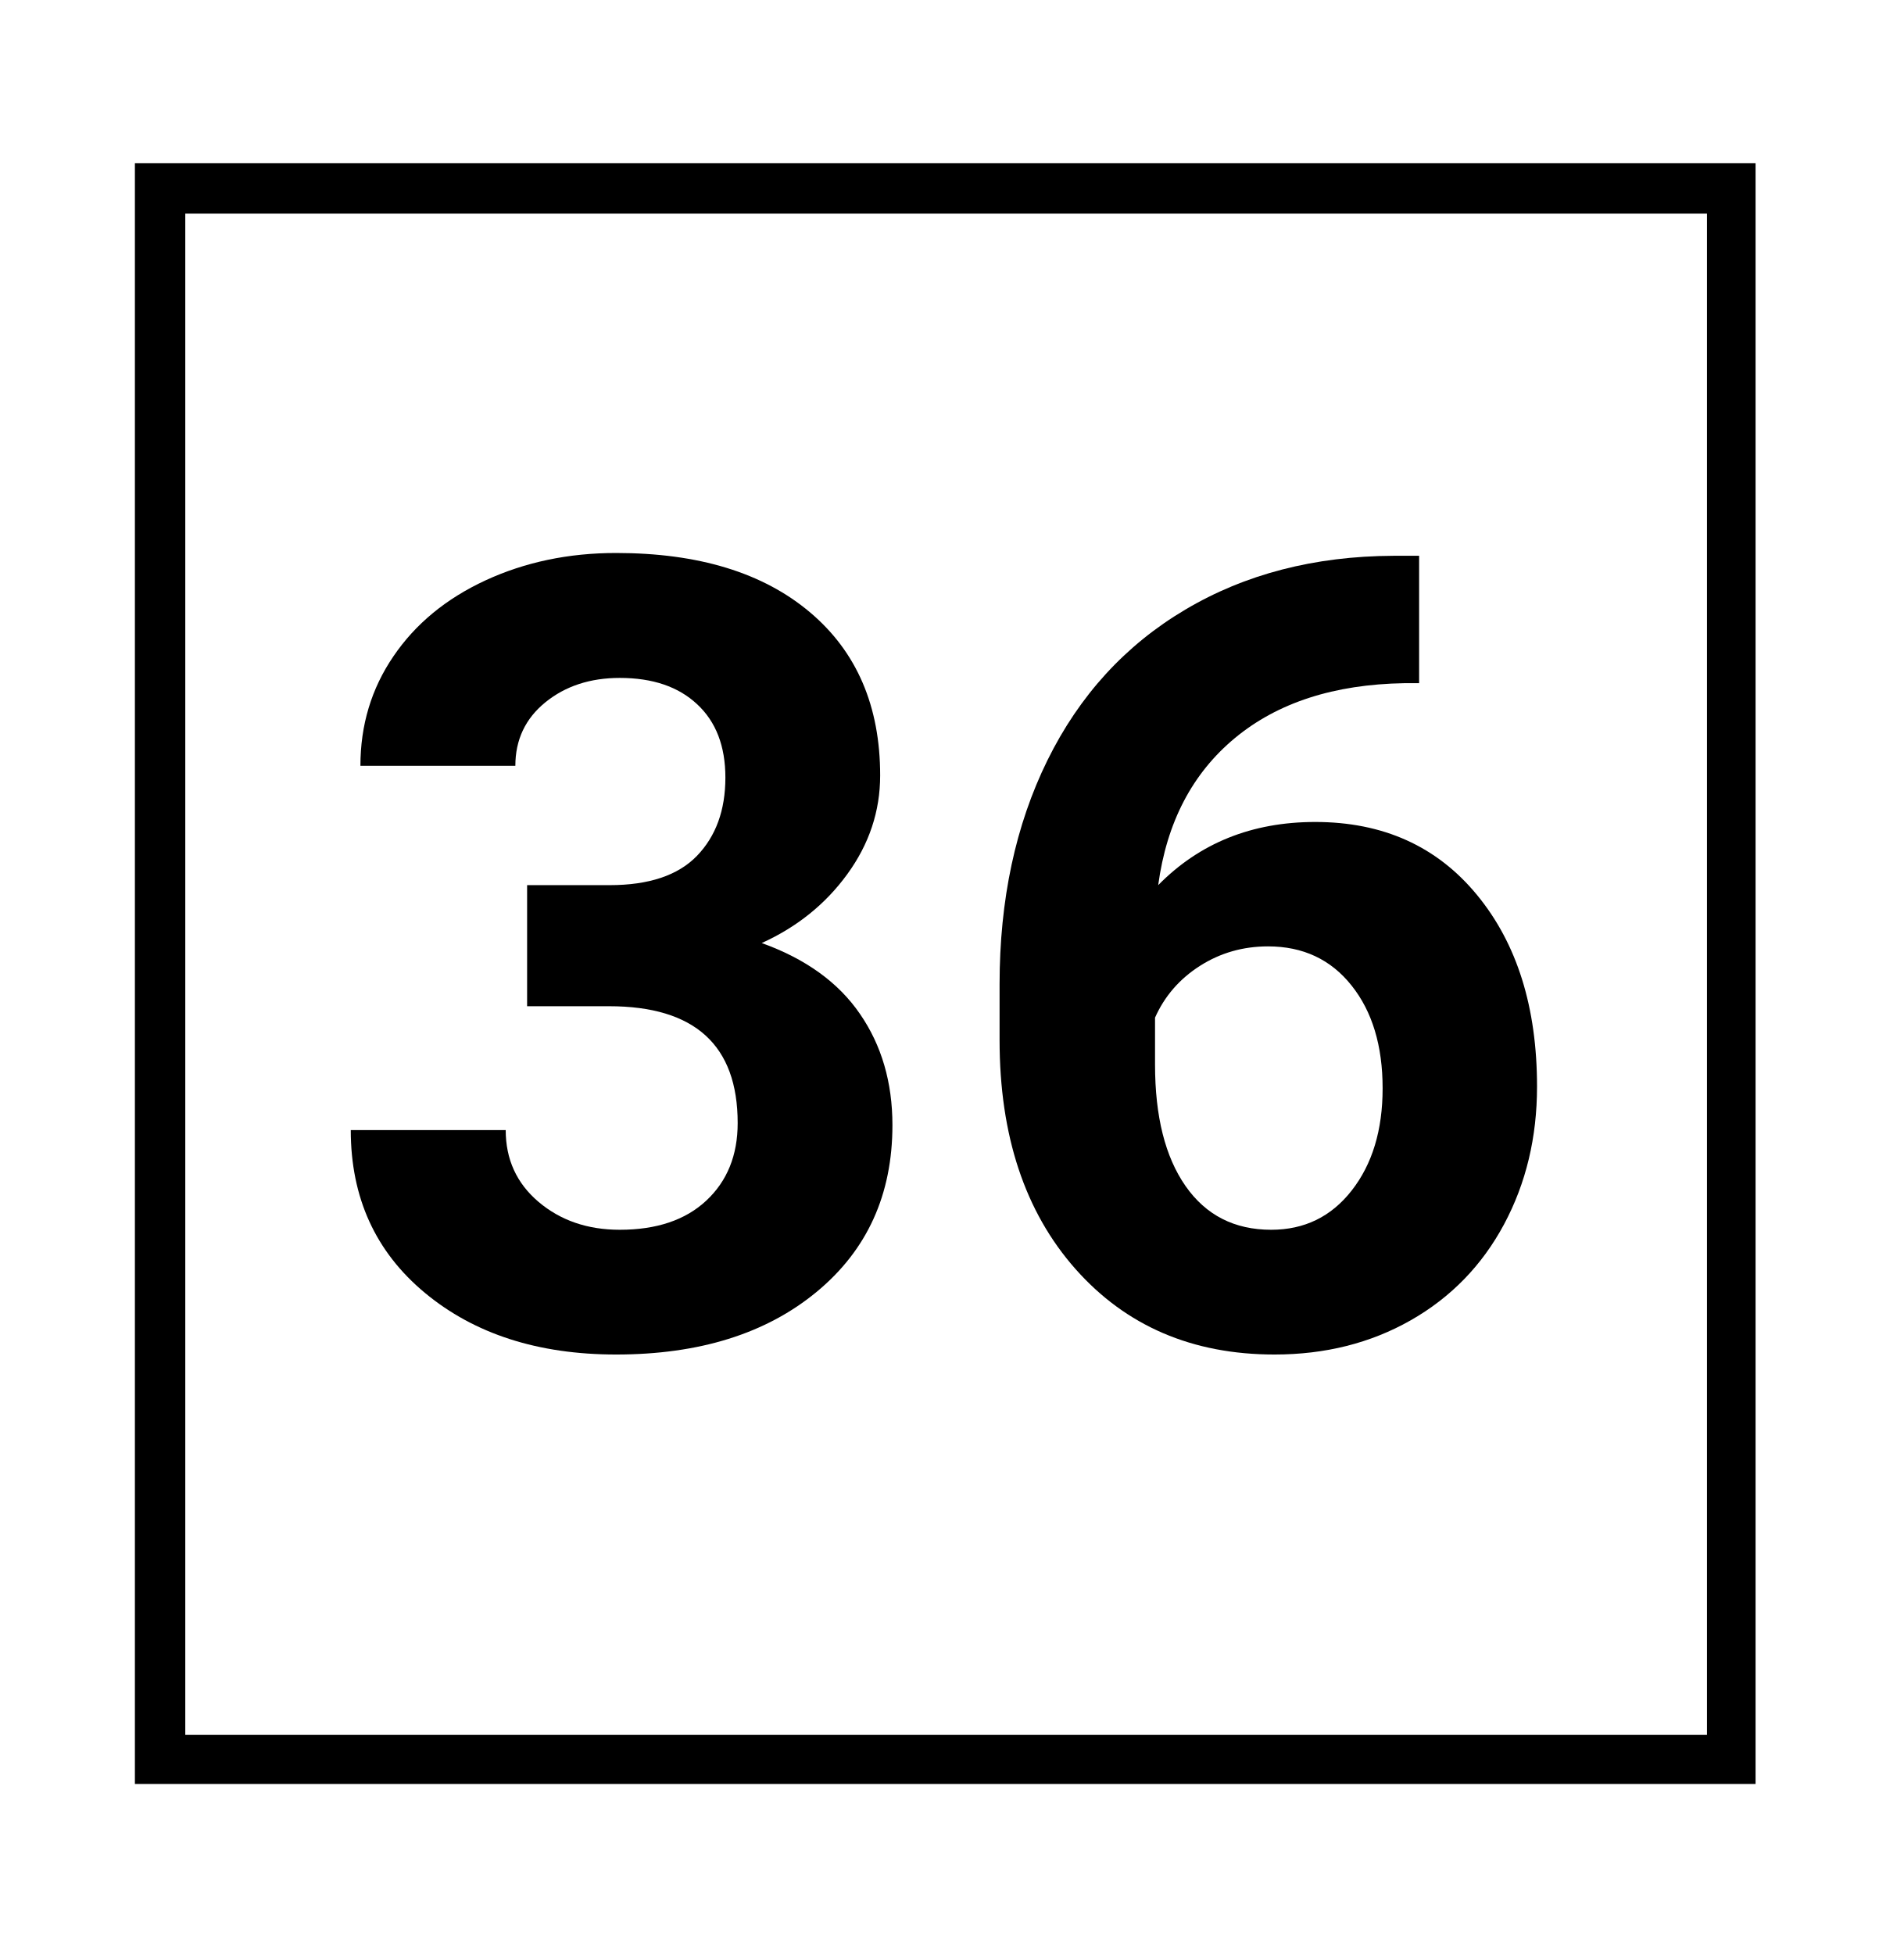
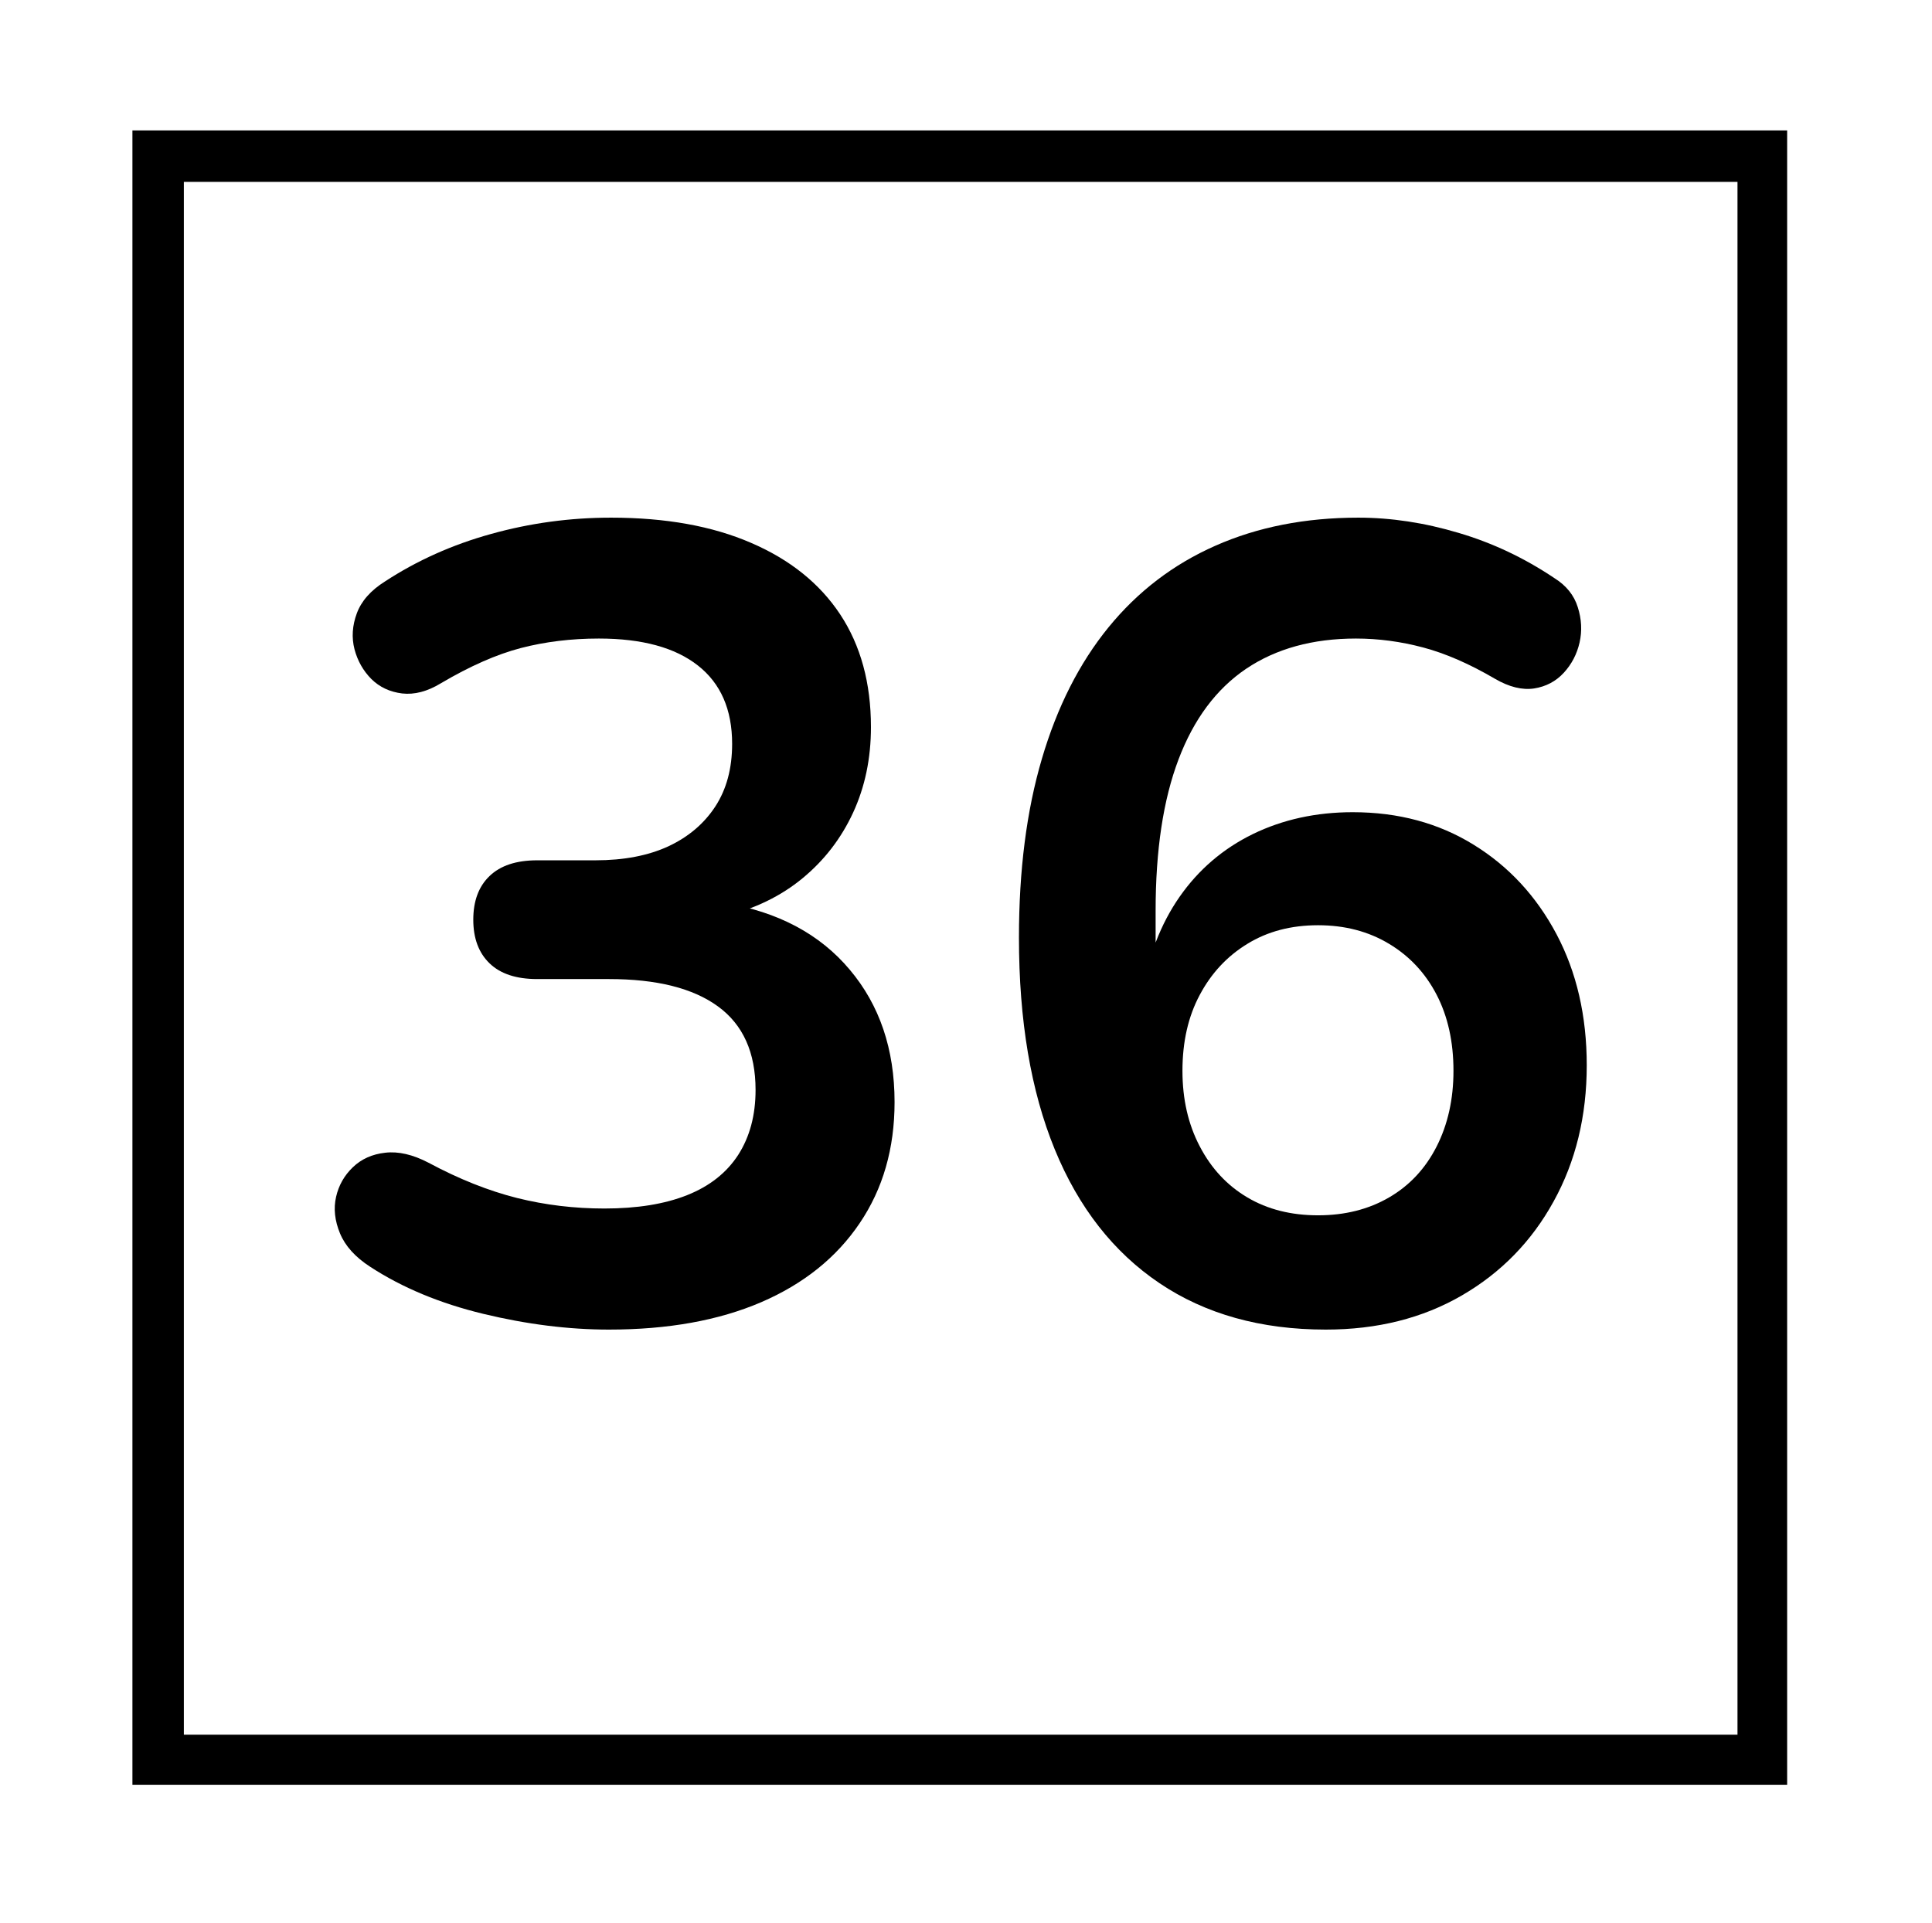
- <svg xmlns="http://www.w3.org/2000/svg" width="226" zoomAndPan="magnify" viewBox="0 0 169.5 174" height="232" preserveAspectRatio="xMidYMid meet" version="1.0">
+ <svg xmlns="http://www.w3.org/2000/svg" width="225" zoomAndPan="magnify" viewBox="0 0 168.75 168" height="224" preserveAspectRatio="xMidYMid meet" version="1.0">
  <defs>
    <g />
-     <clipPath id="1dc4cedc5e">
-       <path d="M 12.012 14.535 L 156.328 14.535 L 156.328 158.859 L 12.012 158.859 Z M 12.012 14.535 " clip-rule="nonzero" />
+     <clipPath id="e14d4ee33e">
+       <path d="M 11.566 11.395 L 156.098 11.395 L 156.098 155.93 L 11.566 155.93 Z M 11.566 11.395 " clip-rule="nonzero" />
    </clipPath>
  </defs>
-   <g clip-path="url(#1dc4cedc5e)">
-     <path stroke-linecap="butt" transform="matrix(0.747794, 0, 0, 0.747794, 12.01021, 14.53639)" fill="none" stroke-linejoin="miter" d="M 0.002 -0.002 L 193.206 -0.002 L 193.206 193.155 L 0.002 193.155 Z M 0.002 -0.002 " stroke="#000000" stroke-width="12" stroke-opacity="1" stroke-miterlimit="4" />
+   <g clip-path="url(#e14d4ee33e)">
+     <path stroke-linecap="butt" transform="matrix(0.748891, 0, 0, 0.748891, 11.56533, 11.39449)" fill="none" stroke-linejoin="miter" d="M 0.001 0 L 193.204 0 L 193.204 193.156 L 0.001 193.156 Z M 0.001 0 " stroke="#000000" stroke-width="12" stroke-opacity="1" stroke-miterlimit="4" />
  </g>
  <g fill="#000000" fill-opacity="1">
-     <g transform="translate(28.18762, 119.6644)">
+     <g transform="translate(25.19773, 115.1789)">
      <g>
-         <path d="M 18.75 -40.844 L 26.094 -40.844 C 29.594 -40.844 32.188 -41.711 33.875 -43.453 C 35.562 -45.203 36.406 -47.523 36.406 -50.422 C 36.406 -53.223 35.566 -55.398 33.891 -56.953 C 32.223 -58.516 29.926 -59.297 27 -59.297 C 24.363 -59.297 22.156 -58.57 20.375 -57.125 C 18.594 -55.676 17.703 -53.789 17.703 -51.469 L 3.906 -51.469 C 3.906 -55.094 4.883 -58.344 6.844 -61.219 C 8.801 -64.102 11.535 -66.359 15.047 -67.984 C 18.566 -69.609 22.441 -70.422 26.672 -70.422 C 34.016 -70.422 39.77 -68.66 43.938 -65.141 C 48.102 -61.629 50.188 -56.785 50.188 -50.609 C 50.188 -47.43 49.211 -44.504 47.266 -41.828 C 45.328 -39.16 42.785 -37.113 39.641 -35.688 C 43.555 -34.281 46.473 -32.176 48.391 -29.375 C 50.316 -26.582 51.281 -23.281 51.281 -19.469 C 51.281 -13.289 49.031 -8.344 44.531 -4.625 C 40.031 -0.906 34.078 0.953 26.672 0.953 C 19.734 0.953 14.062 -0.875 9.656 -4.531 C 5.25 -8.188 3.047 -13.02 3.047 -19.031 L 16.844 -19.031 C 16.844 -16.426 17.816 -14.297 19.766 -12.641 C 21.723 -10.984 24.133 -10.156 27 -10.156 C 30.281 -10.156 32.848 -11.02 34.703 -12.75 C 36.566 -14.488 37.5 -16.789 37.5 -19.656 C 37.5 -26.594 33.68 -30.062 26.047 -30.062 L 18.75 -30.062 Z M 18.75 -40.844 " />
+         <path d="M 27.984 0.984 C 24.461 0.984 20.805 0.523 17.016 -0.391 C 13.234 -1.305 9.941 -2.676 7.141 -4.5 C 5.836 -5.344 4.957 -6.316 4.5 -7.422 C 4.039 -8.535 3.926 -9.598 4.156 -10.609 C 4.383 -11.617 4.875 -12.484 5.625 -13.203 C 6.375 -13.922 7.316 -14.344 8.453 -14.469 C 9.598 -14.602 10.859 -14.312 12.234 -13.594 C 14.898 -12.164 17.473 -11.141 19.953 -10.516 C 22.43 -9.898 24.977 -9.594 27.594 -9.594 C 30.457 -9.594 32.867 -9.984 34.828 -10.766 C 36.785 -11.547 38.27 -12.719 39.281 -14.281 C 40.289 -15.852 40.797 -17.742 40.797 -19.953 C 40.797 -23.223 39.703 -25.656 37.516 -27.25 C 35.336 -28.844 32.16 -29.641 27.984 -29.641 L 21.719 -29.641 C 19.895 -29.641 18.508 -30.098 17.562 -31.016 C 16.613 -31.93 16.141 -33.203 16.141 -34.828 C 16.141 -36.461 16.613 -37.734 17.562 -38.641 C 18.508 -39.555 19.895 -40.016 21.719 -40.016 L 26.812 -40.016 C 29.289 -40.016 31.41 -40.422 33.172 -41.234 C 34.93 -42.055 36.301 -43.219 37.281 -44.719 C 38.258 -46.219 38.75 -48.039 38.75 -50.188 C 38.75 -53.188 37.754 -55.469 35.766 -57.031 C 33.773 -58.602 30.891 -59.391 27.109 -59.391 C 24.691 -59.391 22.422 -59.113 20.297 -58.562 C 18.18 -58.008 15.852 -56.984 13.312 -55.484 C 12.133 -54.766 11.004 -54.469 9.922 -54.594 C 8.848 -54.727 7.953 -55.148 7.234 -55.859 C 6.523 -56.578 6.035 -57.441 5.766 -58.453 C 5.504 -59.473 5.57 -60.52 5.969 -61.594 C 6.363 -62.664 7.18 -63.594 8.422 -64.375 C 11.223 -66.207 14.316 -67.594 17.703 -68.531 C 21.098 -69.477 24.586 -69.953 28.172 -69.953 C 32.941 -69.953 37.02 -69.219 40.406 -67.75 C 43.801 -66.289 46.395 -64.207 48.188 -61.5 C 49.977 -58.789 50.875 -55.508 50.875 -51.656 C 50.875 -48.914 50.352 -46.422 49.312 -44.172 C 48.27 -41.922 46.801 -40.016 44.906 -38.453 C 43.02 -36.891 40.738 -35.781 38.062 -35.125 L 38.062 -36.297 C 42.758 -35.516 46.41 -33.57 49.016 -30.469 C 51.629 -27.375 52.938 -23.516 52.938 -18.891 C 52.938 -14.836 51.922 -11.312 49.891 -8.312 C 47.867 -5.312 45 -3.008 41.281 -1.406 C 37.57 0.188 33.141 0.984 27.984 0.984 Z M 27.984 0.984 " />
      </g>
    </g>
  </g>
  <g fill="#000000" fill-opacity="1">
-     <g transform="translate(84.24337, 119.6644)">
+     <g transform="translate(83.90607, 115.1789)">
      <g>
-         <path d="M 42.125 -70.172 L 42.125 -58.828 L 40.797 -58.828 C 34.555 -58.723 29.535 -57.098 25.734 -53.953 C 21.93 -50.805 19.648 -46.438 18.891 -40.844 C 22.578 -44.594 27.238 -46.469 32.875 -46.469 C 38.914 -46.469 43.719 -44.301 47.281 -39.969 C 50.844 -35.645 52.625 -29.957 52.625 -22.906 C 52.625 -18.383 51.645 -14.297 49.688 -10.641 C 47.727 -6.984 44.957 -4.133 41.375 -2.094 C 37.801 -0.062 33.758 0.953 29.25 0.953 C 21.926 0.953 16.016 -1.586 11.516 -6.672 C 7.016 -11.766 4.766 -18.555 4.766 -27.047 L 4.766 -32.016 C 4.766 -39.547 6.188 -46.195 9.031 -51.969 C 11.883 -57.75 15.973 -62.219 21.297 -65.375 C 26.629 -68.539 32.805 -70.141 39.828 -70.172 Z M 28.672 -35.391 C 26.441 -35.391 24.422 -34.812 22.609 -33.656 C 20.797 -32.5 19.461 -30.961 18.609 -29.047 L 18.609 -24.859 C 18.609 -20.242 19.516 -16.641 21.328 -14.047 C 23.141 -11.453 25.68 -10.156 28.953 -10.156 C 31.91 -10.156 34.301 -11.32 36.125 -13.656 C 37.957 -16 38.875 -19.031 38.875 -22.75 C 38.875 -26.539 37.953 -29.594 36.109 -31.906 C 34.266 -34.227 31.785 -35.391 28.672 -35.391 Z M 28.672 -35.391 " />
+         <path d="M 31.891 0.984 C 26.223 0.984 21.379 -0.367 17.359 -3.078 C 13.348 -5.785 10.301 -9.68 8.219 -14.766 C 6.133 -19.859 5.094 -26.023 5.094 -33.266 C 5.094 -39.141 5.758 -44.344 7.094 -48.875 C 8.426 -53.406 10.363 -57.234 12.906 -60.359 C 15.457 -63.492 18.57 -65.875 22.25 -67.5 C 25.938 -69.133 30.098 -69.953 34.734 -69.953 C 37.609 -69.953 40.523 -69.508 43.484 -68.625 C 46.453 -67.75 49.242 -66.43 51.859 -64.672 C 52.898 -64.023 53.582 -63.176 53.906 -62.125 C 54.238 -61.082 54.289 -60.055 54.062 -59.047 C 53.832 -58.035 53.375 -57.156 52.688 -56.406 C 52 -55.656 51.133 -55.195 50.094 -55.031 C 49.051 -54.875 47.91 -55.156 46.672 -55.875 C 44.453 -57.176 42.363 -58.086 40.406 -58.609 C 38.445 -59.129 36.488 -59.391 34.531 -59.391 C 30.75 -59.391 27.551 -58.508 24.938 -56.75 C 22.332 -54.988 20.363 -52.348 19.031 -48.828 C 17.695 -45.305 17.031 -40.898 17.031 -35.609 L 17.031 -28.281 L 15.844 -28.281 C 16.375 -31.602 17.469 -34.453 19.125 -36.828 C 20.789 -39.211 22.926 -41.039 25.531 -42.312 C 28.145 -43.582 31.051 -44.219 34.25 -44.219 C 38.227 -44.219 41.75 -43.27 44.812 -41.375 C 47.875 -39.488 50.285 -36.883 52.047 -33.562 C 53.805 -30.238 54.688 -26.422 54.688 -22.109 C 54.688 -17.672 53.723 -13.707 51.797 -10.219 C 49.879 -6.727 47.207 -3.988 43.781 -2 C 40.352 -0.008 36.391 0.984 31.891 0.984 Z M 31.219 -9 C 33.562 -9 35.629 -9.52 37.422 -10.562 C 39.211 -11.602 40.598 -13.086 41.578 -15.016 C 42.555 -16.941 43.047 -19.145 43.047 -21.625 C 43.047 -24.164 42.555 -26.379 41.578 -28.266 C 40.598 -30.16 39.211 -31.645 37.422 -32.719 C 35.629 -33.801 33.562 -34.344 31.219 -34.344 C 28.863 -34.344 26.805 -33.801 25.047 -32.719 C 23.285 -31.645 21.898 -30.16 20.891 -28.266 C 19.879 -26.379 19.375 -24.164 19.375 -21.625 C 19.375 -19.145 19.879 -16.941 20.891 -15.016 C 21.898 -13.086 23.285 -11.602 25.047 -10.562 C 26.805 -9.52 28.863 -9 31.219 -9 Z M 31.219 -9 " />
      </g>
    </g>
  </g>
</svg>
